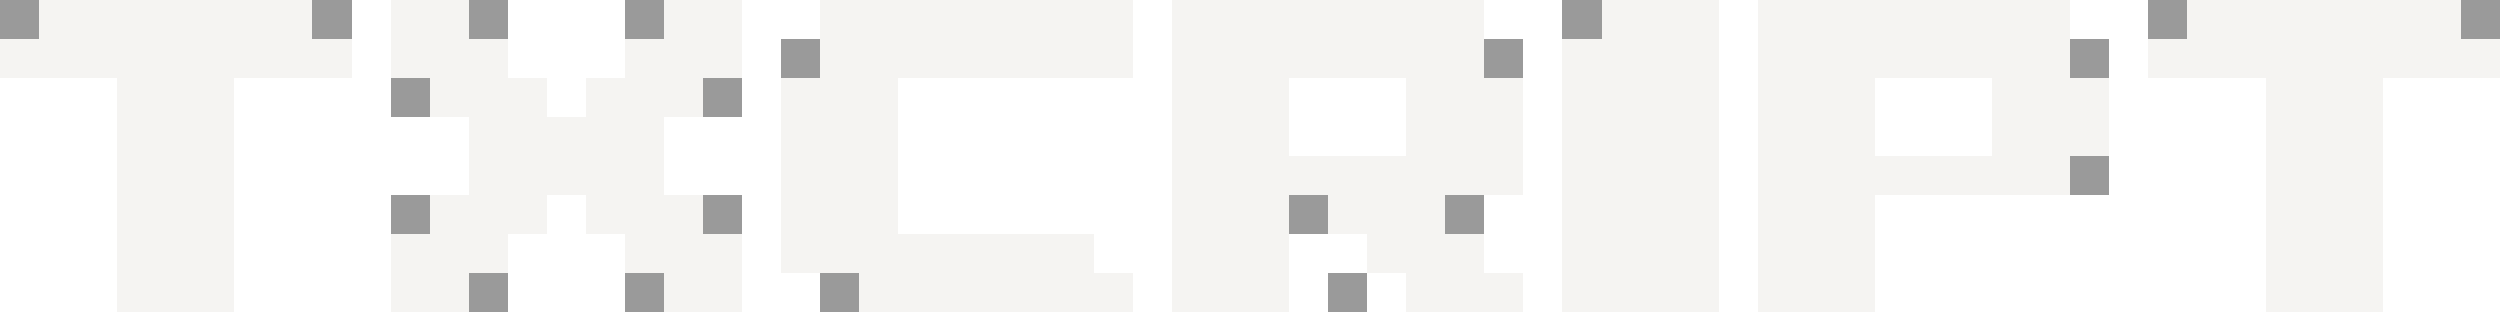
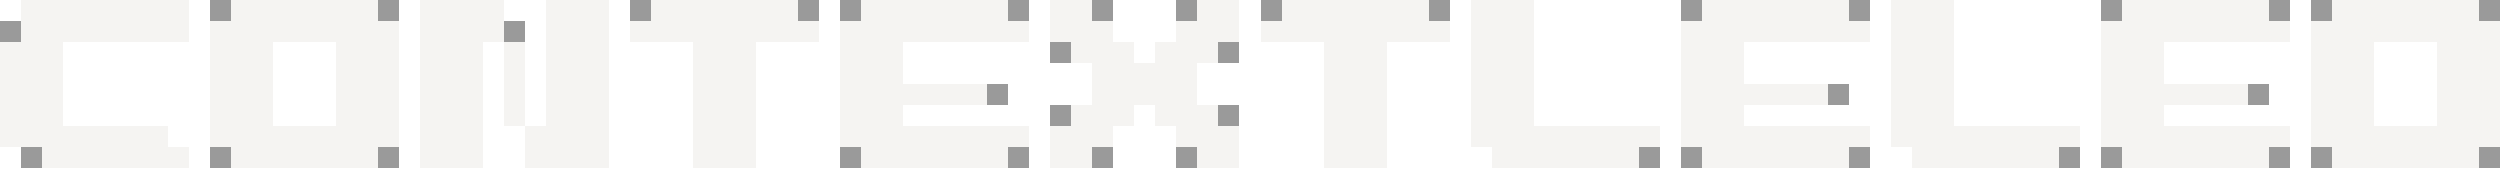
- <svg xmlns="http://www.w3.org/2000/svg" width="704" height="88" viewBox="0 0 64 8" role="img" aria-label="contextleleo" shape-rendering="crispEdges">
-   <path d="M1 0h7v1h-7zM0 1h9v1h-9zM3 2h3v1h-3zM3 3h3v1h-3zM3 4h3v1h-3zM3 5h3v1h-3zM3 6h3v1h-3zM3 7h3v1h-3zM10 0h2v1h-2zM17 0h2v1h-2zM10 1h3v1h-3zM16 1h3v1h-3zM11 2h3v1h-3zM15 2h3v1h-3zM12 3h5v1h-5zM12 4h5v1h-5zM11 5h3v1h-3zM15 5h3v1h-3zM10 6h3v1h-3zM16 6h3v1h-3zM10 7h2v1h-2zM17 7h2v1h-2zM21 0h8v1h-8zM21 1h8v1h-8zM20 2h3v1h-3zM20 3h3v1h-3zM20 4h3v1h-3zM20 5h3v1h-3zM20 6h8v1h-8zM22 7h7v1h-7zM30 0h8v1h-8zM30 1h8v1h-8zM30 2h3v1h-3zM36 2h3v1h-3zM30 3h3v1h-3zM36 3h3v1h-3zM30 4h9v1h-9zM30 5h3v1h-3zM34 5h3v1h-3zM30 6h3v1h-3zM35 6h3v1h-3zM30 7h3v1h-3zM36 7h3v1h-3zM41 0h3v1h-3zM40 1h4v1h-4zM40 2h4v1h-4zM40 3h4v1h-4zM40 4h4v1h-4zM40 5h4v1h-4zM40 6h4v1h-4zM40 7h4v1h-4zM45 0h8v1h-8zM45 1h8v1h-8zM45 2h3v1h-3zM51 2h3v1h-3zM45 3h3v1h-3zM51 3h3v1h-3zM45 4h8v1h-8zM45 5h3v1h-3zM45 6h3v1h-3zM45 7h3v1h-3zM56 0h7v1h-7zM55 1h9v1h-9zM58 2h3v1h-3zM58 3h3v1h-3zM58 4h3v1h-3zM58 5h3v1h-3zM58 6h3v1h-3zM58 7h3v1h-3z" fill="#F5F4F2" />
-   <path d="M0 0h1v1h-1zM8 0h1v1h-1zM12 0h1v1h-1zM16 0h1v1h-1zM40 0h1v1h-1zM55 0h1v1h-1zM63 0h1v1h-1zM20 1h1v1h-1zM38 1h1v1h-1zM53 1h1v1h-1zM10 2h1v1h-1zM18 2h1v1h-1zM53 4h1v1h-1zM10 5h1v1h-1zM18 5h1v1h-1zM33 5h1v1h-1zM37 5h1v1h-1zM12 7h1v1h-1zM16 7h1v1h-1zM21 7h1v1h-1zM34 7h1v1h-1z" fill="#9A9A9A" />
+ <svg xmlns="http://www.w3.org/2000/svg" width="1309" height="88" viewBox="0 0 119 8" role="img" aria-label="contextleleo" shape-rendering="crispEdges">
+   <path d="M1 0h8v1h-8zM11 0h7v1h-7zM20 0h4v1h-4zM26 0h3v1h-3zM31 0h7v1h-7zM41 0h7v1h-7zM50 0h2v1h-2zM57 0h2v1h-2zM61 0h7v1h-7zM70 0h3v1h-3zM81 0h7v1h-7zM90 0h3v1h-3zM101 0h7v1h-7zM111 0h7v1h-7zM1 1h8v1h-8zM10 1h9v1h-9zM20 1h4v1h-4zM26 1h3v1h-3zM30 1h9v1h-9zM40 1h9v1h-9zM50 1h3v1h-3zM56 1h3v1h-3zM60 1h9v1h-9zM70 1h3v1h-3zM80 1h9v1h-9zM90 1h3v1h-3zM100 1h9v1h-9zM110 1h9v1h-9zM0 2h3v1h-3zM10 2h3v1h-3zM16 2h3v1h-3zM20 2h3v1h-3zM24 2h1v1h-1zM26 2h3v1h-3zM33 2h3v1h-3zM40 2h3v1h-3zM51 2h3v1h-3zM55 2h3v1h-3zM63 2h3v1h-3zM70 2h3v1h-3zM80 2h3v1h-3zM90 2h3v1h-3zM100 2h3v1h-3zM110 2h3v1h-3zM116 2h3v1h-3zM0 3h3v1h-3zM10 3h3v1h-3zM16 3h3v1h-3zM20 3h3v1h-3zM24 3h1v1h-1zM26 3h3v1h-3zM33 3h3v1h-3zM40 3h3v1h-3zM52 3h5v1h-5zM63 3h3v1h-3zM70 3h3v1h-3zM80 3h3v1h-3zM90 3h3v1h-3zM100 3h3v1h-3zM110 3h3v1h-3zM116 3h3v1h-3zM0 4h3v1h-3zM10 4h3v1h-3zM16 4h3v1h-3zM20 4h3v1h-3zM24 4h1v1h-1zM26 4h3v1h-3zM33 4h3v1h-3zM40 4h7v1h-7zM52 4h5v1h-5zM63 4h3v1h-3zM70 4h3v1h-3zM80 4h7v1h-7zM90 4h3v1h-3zM100 4h7v1h-7zM110 4h3v1h-3zM116 4h3v1h-3zM0 5h3v1h-3zM10 5h3v1h-3zM16 5h3v1h-3zM20 5h3v1h-3zM24 5h1v1h-1zM26 5h3v1h-3zM33 5h3v1h-3zM40 5h3v1h-3zM51 5h3v1h-3zM55 5h3v1h-3zM63 5h3v1h-3zM70 5h3v1h-3zM80 5h3v1h-3zM90 5h3v1h-3zM100 5h3v1h-3zM110 5h3v1h-3zM116 5h3v1h-3zM0 6h8v1h-8zM10 6h9v1h-9zM20 6h3v1h-3zM25 6h4v1h-4zM33 6h3v1h-3zM40 6h9v1h-9zM50 6h3v1h-3zM56 6h3v1h-3zM63 6h3v1h-3zM70 6h9v1h-9zM80 6h9v1h-9zM90 6h9v1h-9zM100 6h9v1h-9zM110 6h9v1h-9zM2 7h7v1h-7zM11 7h7v1h-7zM20 7h3v1h-3zM25 7h4v1h-4zM33 7h3v1h-3zM41 7h7v1h-7zM50 7h2v1h-2zM57 7h2v1h-2zM63 7h3v1h-3zM71 7h7v1h-7zM81 7h7v1h-7zM91 7h7v1h-7zM101 7h7v1h-7zM111 7h7v1h-7z" fill="#F5F4F2" />
+   <path d="M10 0h1v1h-1zM18 0h1v1h-1zM30 0h1v1h-1zM38 0h1v1h-1zM40 0h1v1h-1zM48 0h1v1h-1zM52 0h1v1h-1zM56 0h1v1h-1zM60 0h1v1h-1zM68 0h1v1h-1zM80 0h1v1h-1zM88 0h1v1h-1zM100 0h1v1h-1zM108 0h1v1h-1zM110 0h1v1h-1zM118 0h1v1h-1zM0 1h1v1h-1zM24 1h1v1h-1zM50 2h1v1h-1zM58 2h1v1h-1zM47 4h1v1h-1zM87 4h1v1h-1zM107 4h1v1h-1zM50 5h1v1h-1zM58 5h1v1h-1zM1 7h1v1h-1zM10 7h1v1h-1zM18 7h1v1h-1zM40 7h1v1h-1zM48 7h1v1h-1zM52 7h1v1h-1zM56 7h1v1h-1zM78 7h1v1h-1zM80 7h1v1h-1zM88 7h1v1h-1zM98 7h1v1h-1zM100 7h1v1h-1zM108 7h1v1h-1zM110 7h1v1h-1zM118 7h1v1h-1z" fill="#9A9A9A" />
</svg>
